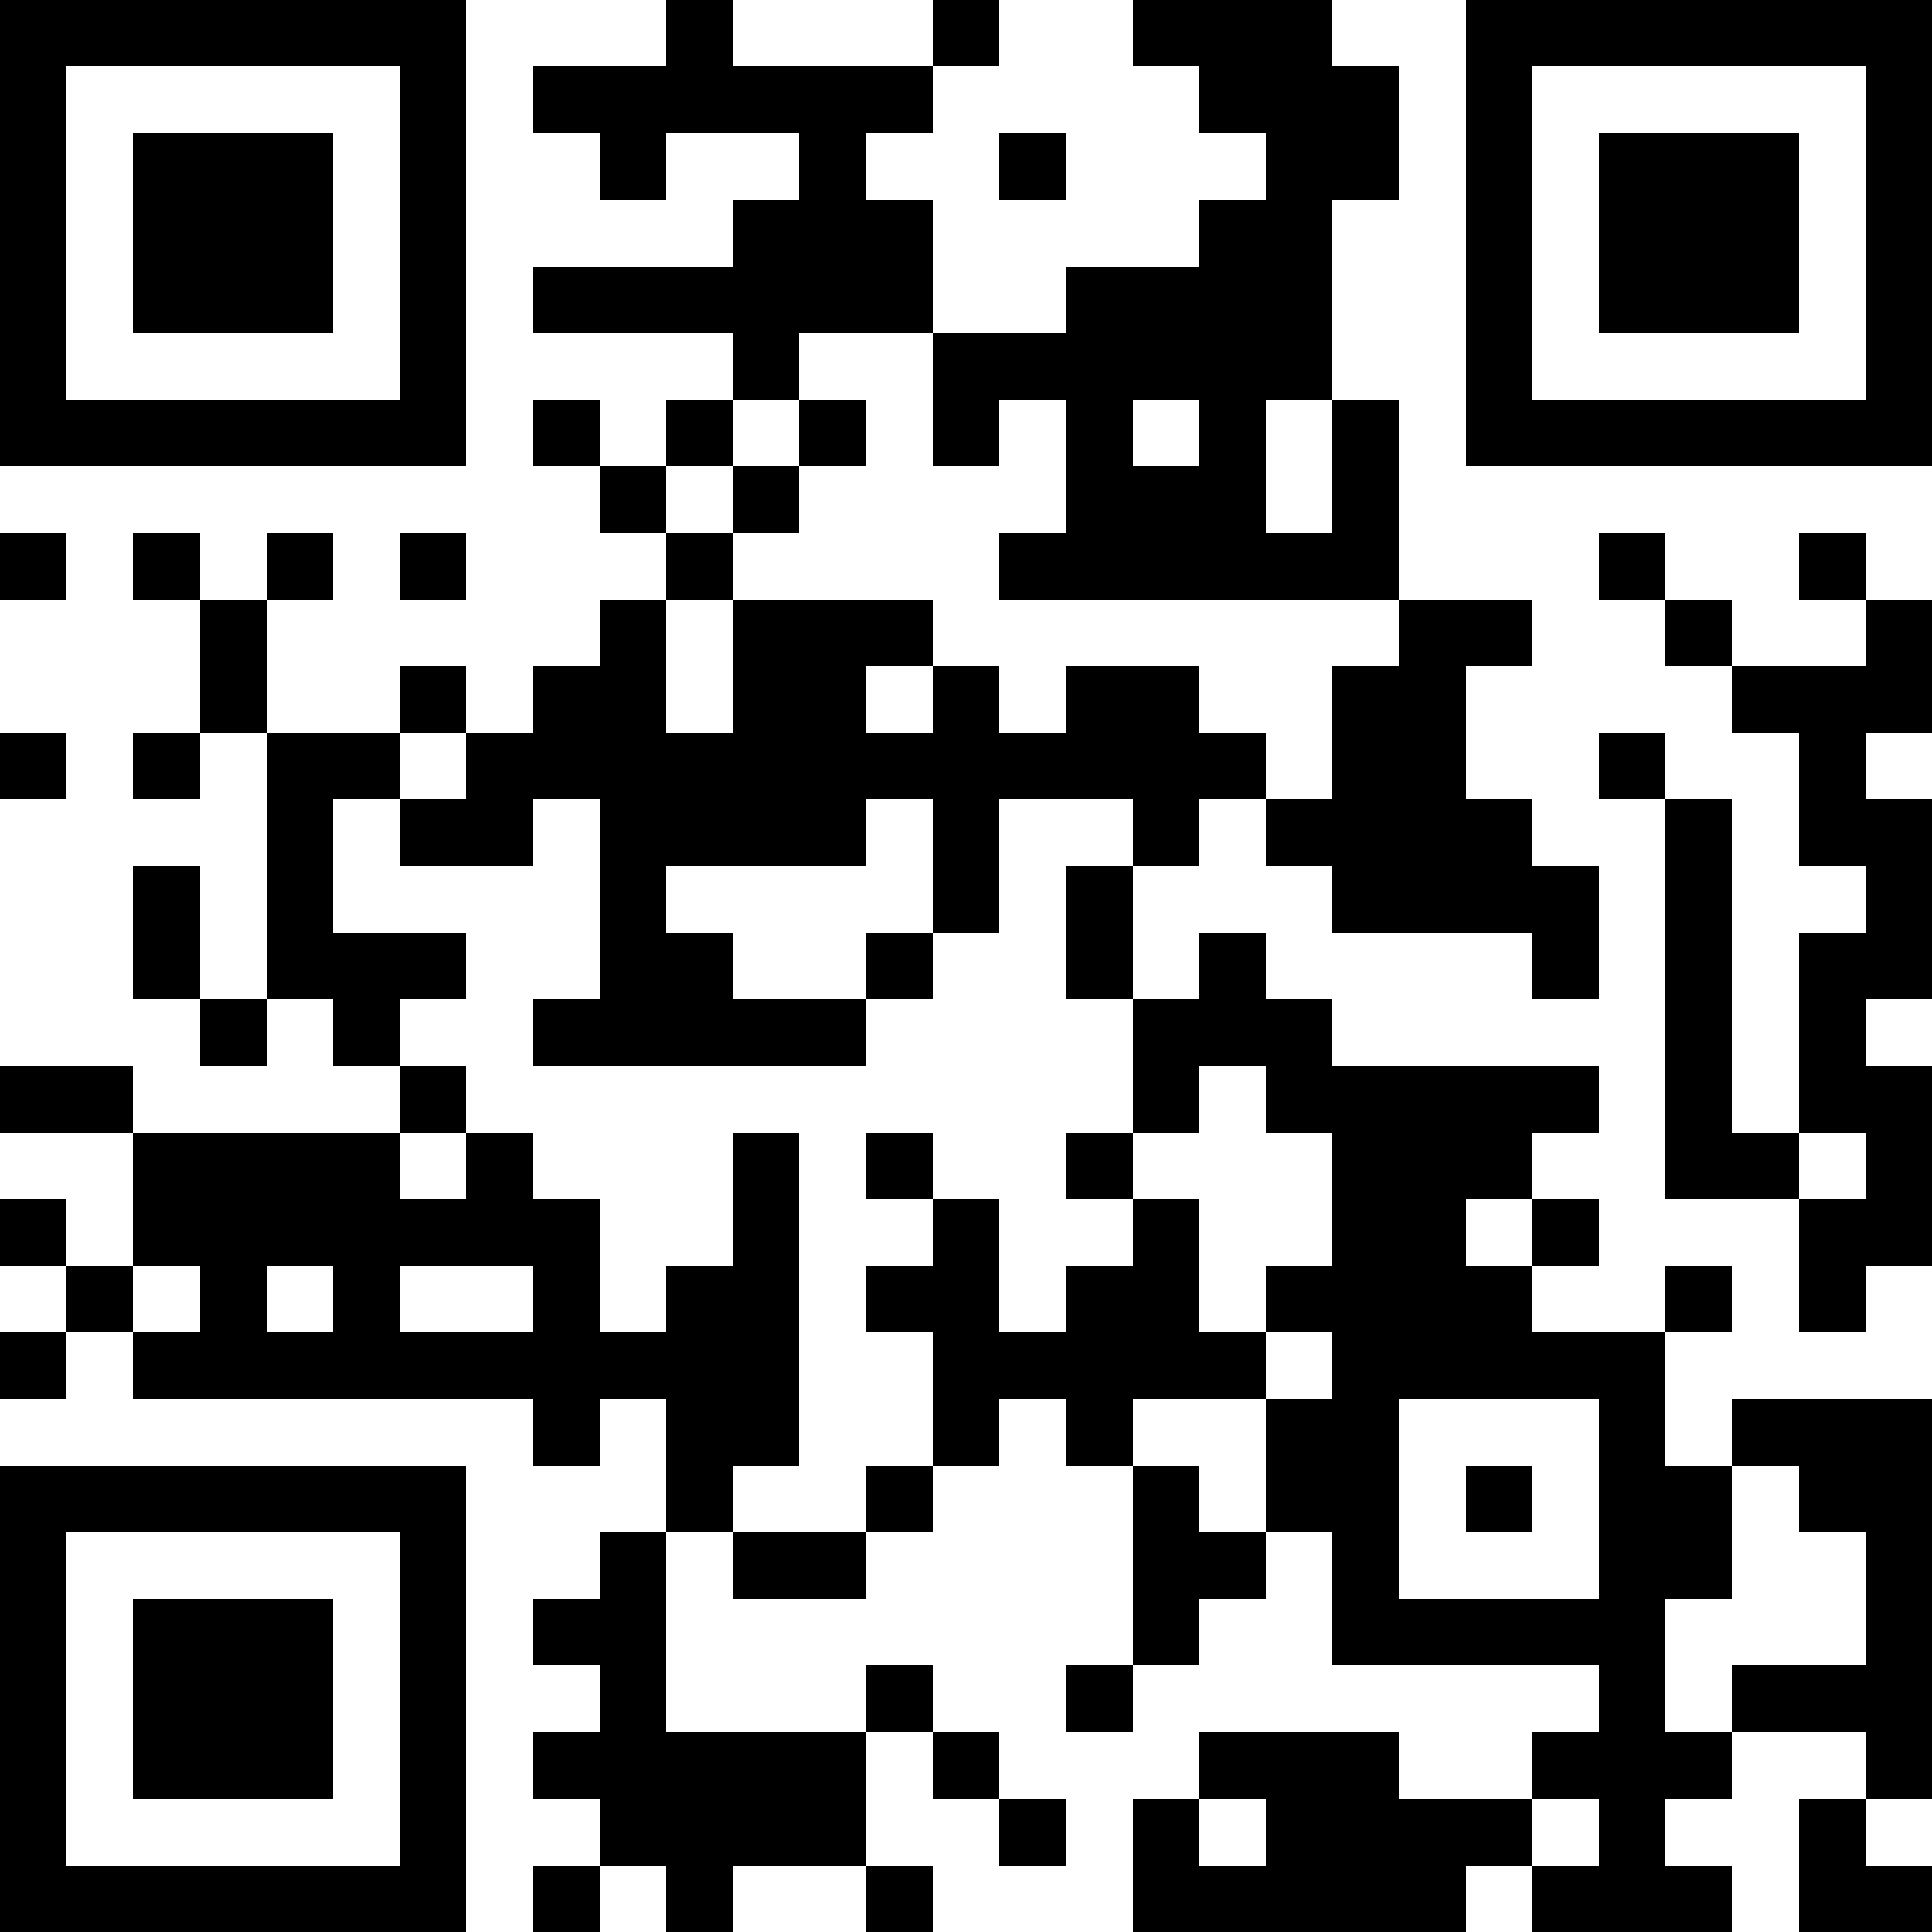
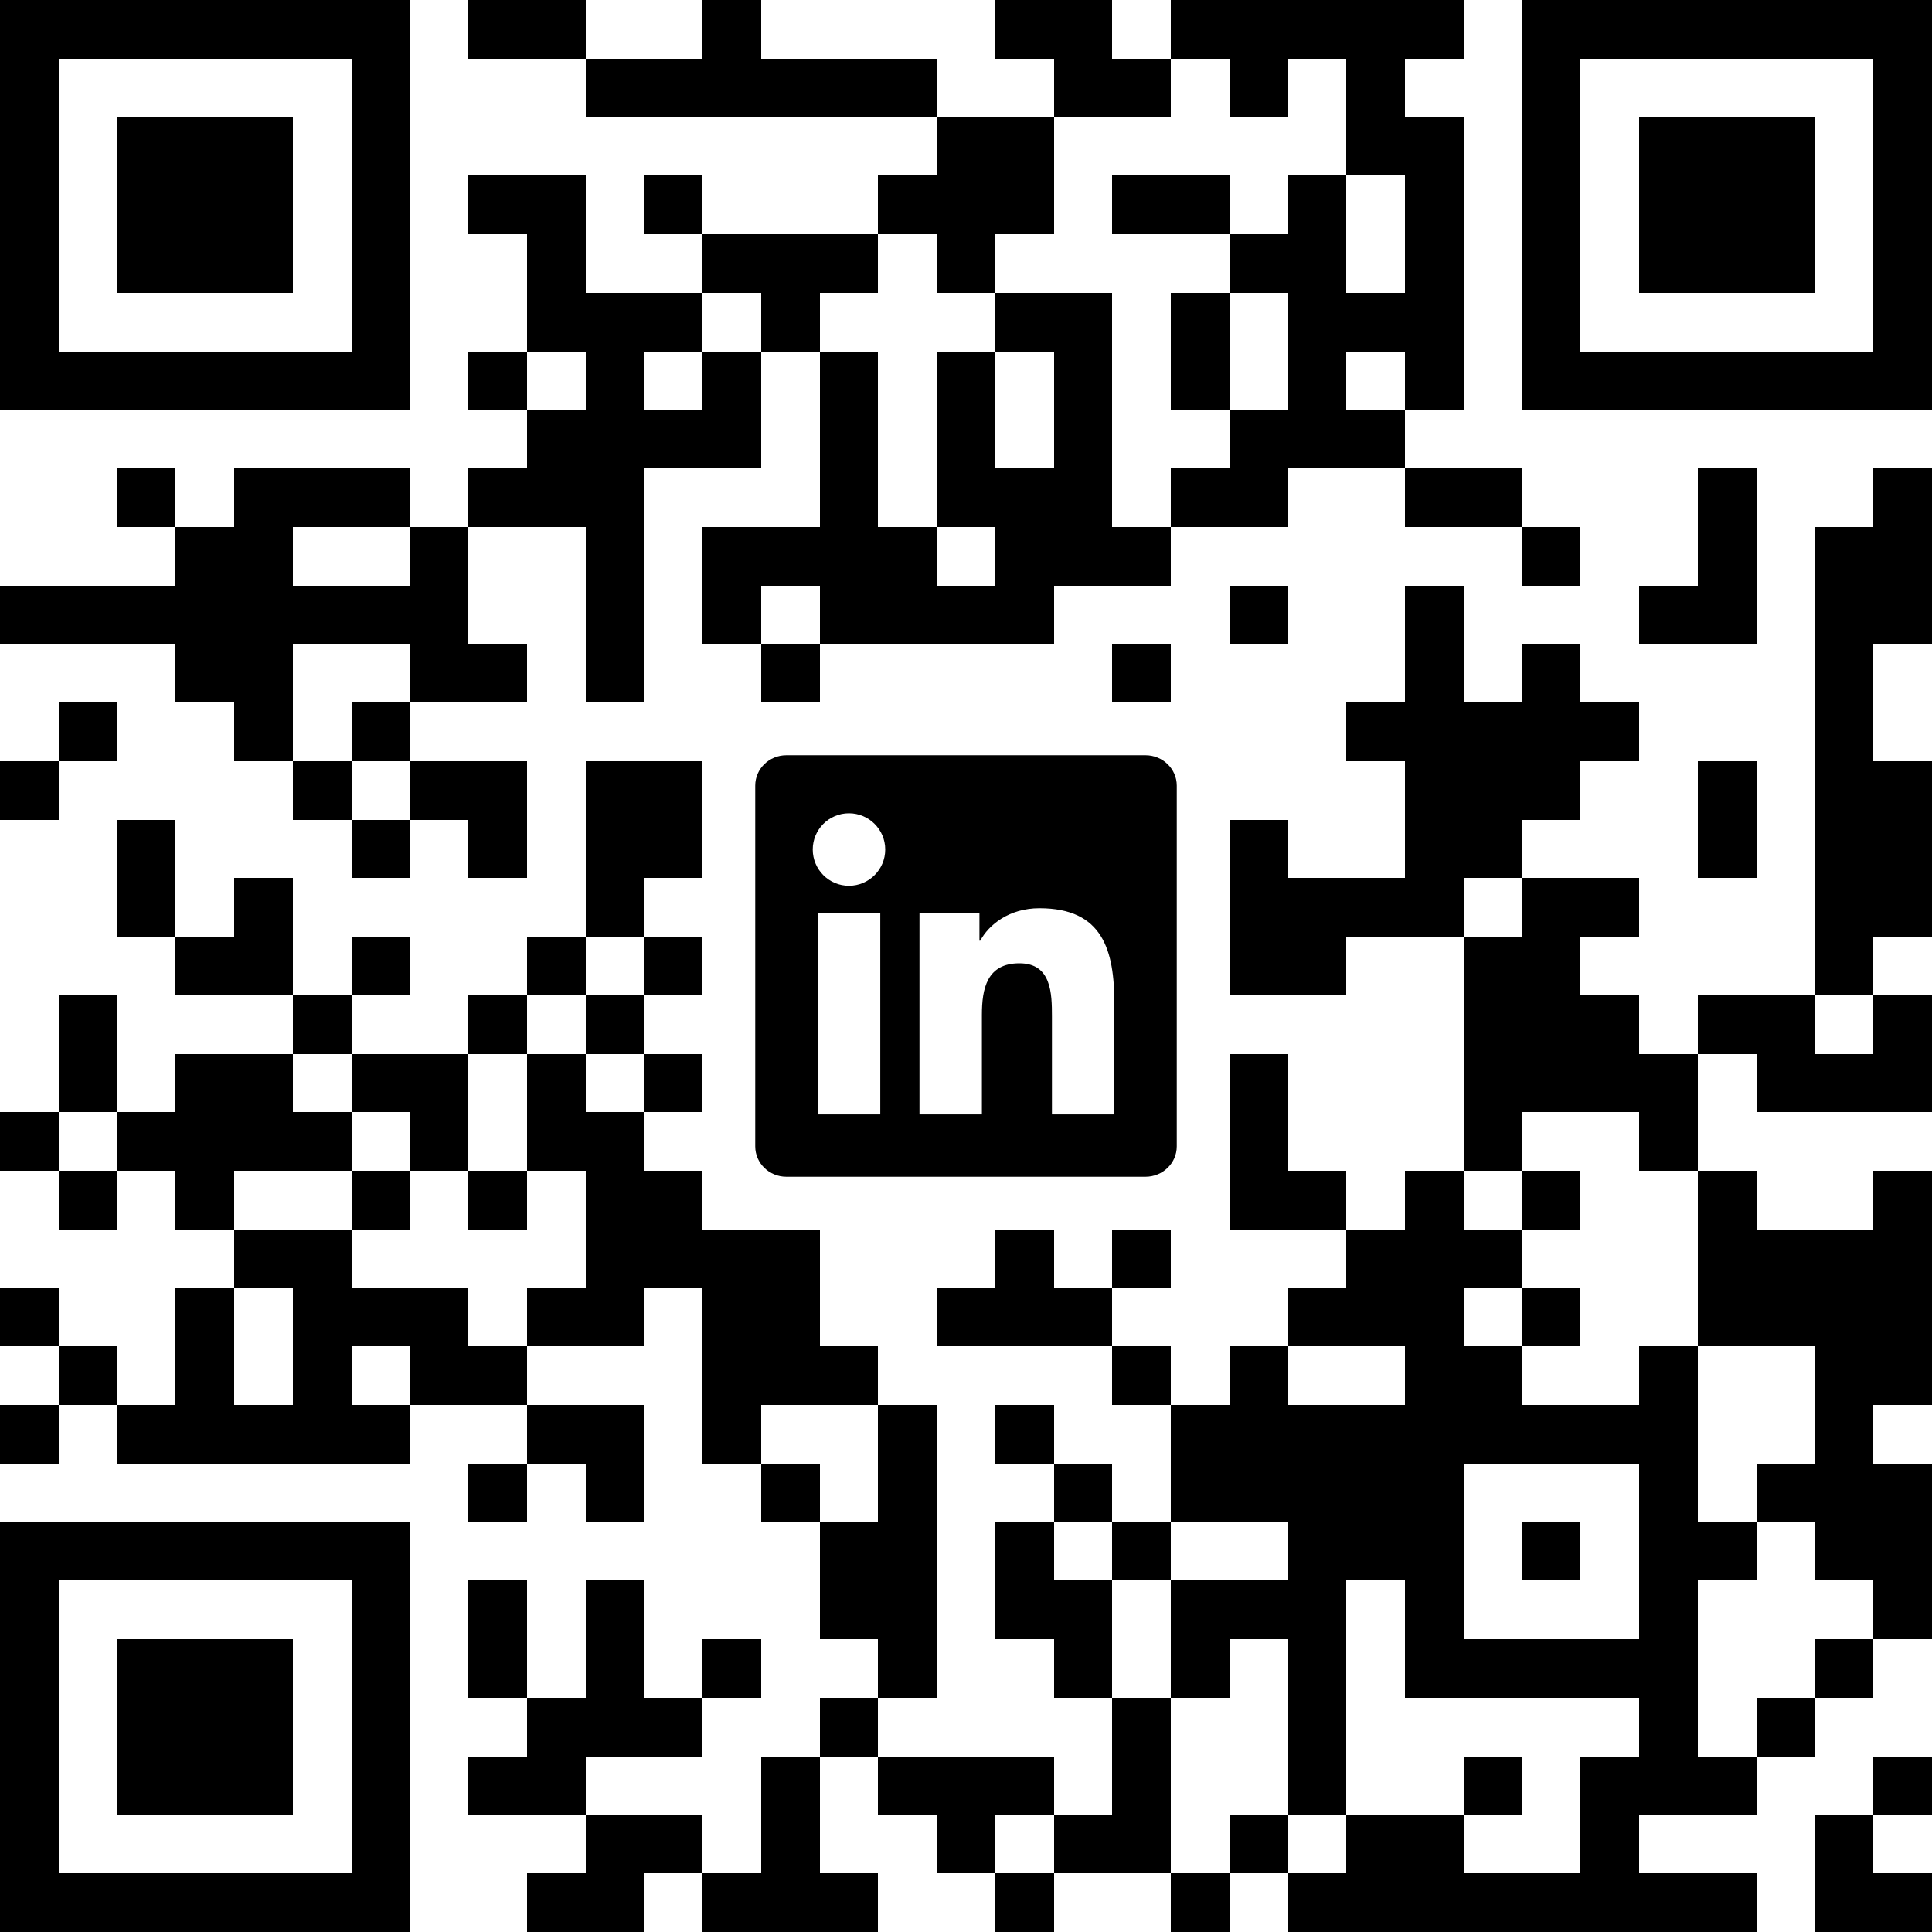
- <svg xmlns="http://www.w3.org/2000/svg" viewBox="0 0 29 29" shape-rendering="crispEdges">
-   <path fill="#000" d="M0 0h1v1h-1zM1 0h1v1h-1zM2 0h1v1h-1zM3 0h1v1h-1zM4 0h1v1h-1zM5 0h1v1h-1zM6 0h1v1h-1zM10 0h1v1h-1zM14 0h1v1h-1zM17 0h1v1h-1zM18 0h1v1h-1zM19 0h1v1h-1zM22 0h1v1h-1zM23 0h1v1h-1zM24 0h1v1h-1zM25 0h1v1h-1zM26 0h1v1h-1zM27 0h1v1h-1zM28 0h1v1h-1zM0 1h1v1h-1zM6 1h1v1h-1zM8 1h1v1h-1zM9 1h1v1h-1zM10 1h1v1h-1zM11 1h1v1h-1zM12 1h1v1h-1zM13 1h1v1h-1zM18 1h1v1h-1zM19 1h1v1h-1zM20 1h1v1h-1zM22 1h1v1h-1zM28 1h1v1h-1zM0 2h1v1h-1zM2 2h1v1h-1zM3 2h1v1h-1zM4 2h1v1h-1zM6 2h1v1h-1zM9 2h1v1h-1zM12 2h1v1h-1zM15 2h1v1h-1zM19 2h1v1h-1zM20 2h1v1h-1zM22 2h1v1h-1zM24 2h1v1h-1zM25 2h1v1h-1zM26 2h1v1h-1zM28 2h1v1h-1zM0 3h1v1h-1zM2 3h1v1h-1zM3 3h1v1h-1zM4 3h1v1h-1zM6 3h1v1h-1zM11 3h1v1h-1zM12 3h1v1h-1zM13 3h1v1h-1zM18 3h1v1h-1zM19 3h1v1h-1zM22 3h1v1h-1zM24 3h1v1h-1zM25 3h1v1h-1zM26 3h1v1h-1zM28 3h1v1h-1zM0 4h1v1h-1zM2 4h1v1h-1zM3 4h1v1h-1zM4 4h1v1h-1zM6 4h1v1h-1zM8 4h1v1h-1zM9 4h1v1h-1zM10 4h1v1h-1zM11 4h1v1h-1zM12 4h1v1h-1zM13 4h1v1h-1zM16 4h1v1h-1zM17 4h1v1h-1zM18 4h1v1h-1zM19 4h1v1h-1zM22 4h1v1h-1zM24 4h1v1h-1zM25 4h1v1h-1zM26 4h1v1h-1zM28 4h1v1h-1zM0 5h1v1h-1zM6 5h1v1h-1zM11 5h1v1h-1zM14 5h1v1h-1zM15 5h1v1h-1zM16 5h1v1h-1zM17 5h1v1h-1zM18 5h1v1h-1zM19 5h1v1h-1zM22 5h1v1h-1zM28 5h1v1h-1zM0 6h1v1h-1zM1 6h1v1h-1zM2 6h1v1h-1zM3 6h1v1h-1zM4 6h1v1h-1zM5 6h1v1h-1zM6 6h1v1h-1zM8 6h1v1h-1zM10 6h1v1h-1zM12 6h1v1h-1zM14 6h1v1h-1zM16 6h1v1h-1zM18 6h1v1h-1zM20 6h1v1h-1zM22 6h1v1h-1zM23 6h1v1h-1zM24 6h1v1h-1zM25 6h1v1h-1zM26 6h1v1h-1zM27 6h1v1h-1zM28 6h1v1h-1zM9 7h1v1h-1zM11 7h1v1h-1zM16 7h1v1h-1zM17 7h1v1h-1zM18 7h1v1h-1zM20 7h1v1h-1zM0 8h1v1h-1zM2 8h1v1h-1zM4 8h1v1h-1zM6 8h1v1h-1zM10 8h1v1h-1zM15 8h1v1h-1zM16 8h1v1h-1zM17 8h1v1h-1zM18 8h1v1h-1zM19 8h1v1h-1zM20 8h1v1h-1zM24 8h1v1h-1zM27 8h1v1h-1zM3 9h1v1h-1zM9 9h1v1h-1zM11 9h1v1h-1zM12 9h1v1h-1zM13 9h1v1h-1zM21 9h1v1h-1zM22 9h1v1h-1zM25 9h1v1h-1zM28 9h1v1h-1zM3 10h1v1h-1zM6 10h1v1h-1zM8 10h1v1h-1zM9 10h1v1h-1zM11 10h1v1h-1zM12 10h1v1h-1zM14 10h1v1h-1zM16 10h1v1h-1zM17 10h1v1h-1zM20 10h1v1h-1zM21 10h1v1h-1zM26 10h1v1h-1zM27 10h1v1h-1zM28 10h1v1h-1zM0 11h1v1h-1zM2 11h1v1h-1zM4 11h1v1h-1zM5 11h1v1h-1zM7 11h1v1h-1zM8 11h1v1h-1zM9 11h1v1h-1zM10 11h1v1h-1zM11 11h1v1h-1zM12 11h1v1h-1zM13 11h1v1h-1zM14 11h1v1h-1zM15 11h1v1h-1zM16 11h1v1h-1zM17 11h1v1h-1zM18 11h1v1h-1zM20 11h1v1h-1zM21 11h1v1h-1zM24 11h1v1h-1zM27 11h1v1h-1zM4 12h1v1h-1zM6 12h1v1h-1zM7 12h1v1h-1zM9 12h1v1h-1zM10 12h1v1h-1zM11 12h1v1h-1zM12 12h1v1h-1zM14 12h1v1h-1zM17 12h1v1h-1zM19 12h1v1h-1zM20 12h1v1h-1zM21 12h1v1h-1zM22 12h1v1h-1zM25 12h1v1h-1zM27 12h1v1h-1zM28 12h1v1h-1zM2 13h1v1h-1zM4 13h1v1h-1zM9 13h1v1h-1zM14 13h1v1h-1zM16 13h1v1h-1zM20 13h1v1h-1zM21 13h1v1h-1zM22 13h1v1h-1zM23 13h1v1h-1zM25 13h1v1h-1zM28 13h1v1h-1zM2 14h1v1h-1zM4 14h1v1h-1zM5 14h1v1h-1zM6 14h1v1h-1zM9 14h1v1h-1zM10 14h1v1h-1zM13 14h1v1h-1zM16 14h1v1h-1zM18 14h1v1h-1zM23 14h1v1h-1zM25 14h1v1h-1zM27 14h1v1h-1zM28 14h1v1h-1zM3 15h1v1h-1zM5 15h1v1h-1zM8 15h1v1h-1zM9 15h1v1h-1zM10 15h1v1h-1zM11 15h1v1h-1zM12 15h1v1h-1zM17 15h1v1h-1zM18 15h1v1h-1zM19 15h1v1h-1zM25 15h1v1h-1zM27 15h1v1h-1zM0 16h1v1h-1zM1 16h1v1h-1zM6 16h1v1h-1zM17 16h1v1h-1zM19 16h1v1h-1zM20 16h1v1h-1zM21 16h1v1h-1zM22 16h1v1h-1zM23 16h1v1h-1zM25 16h1v1h-1zM27 16h1v1h-1zM28 16h1v1h-1zM2 17h1v1h-1zM3 17h1v1h-1zM4 17h1v1h-1zM5 17h1v1h-1zM7 17h1v1h-1zM11 17h1v1h-1zM13 17h1v1h-1zM16 17h1v1h-1zM20 17h1v1h-1zM21 17h1v1h-1zM22 17h1v1h-1zM25 17h1v1h-1zM26 17h1v1h-1zM28 17h1v1h-1zM0 18h1v1h-1zM2 18h1v1h-1zM3 18h1v1h-1zM4 18h1v1h-1zM5 18h1v1h-1zM6 18h1v1h-1zM7 18h1v1h-1zM8 18h1v1h-1zM11 18h1v1h-1zM14 18h1v1h-1zM17 18h1v1h-1zM20 18h1v1h-1zM21 18h1v1h-1zM23 18h1v1h-1zM27 18h1v1h-1zM28 18h1v1h-1zM1 19h1v1h-1zM3 19h1v1h-1zM5 19h1v1h-1zM8 19h1v1h-1zM10 19h1v1h-1zM11 19h1v1h-1zM13 19h1v1h-1zM14 19h1v1h-1zM16 19h1v1h-1zM17 19h1v1h-1zM19 19h1v1h-1zM20 19h1v1h-1zM21 19h1v1h-1zM22 19h1v1h-1zM25 19h1v1h-1zM27 19h1v1h-1zM0 20h1v1h-1zM2 20h1v1h-1zM3 20h1v1h-1zM4 20h1v1h-1zM5 20h1v1h-1zM6 20h1v1h-1zM7 20h1v1h-1zM8 20h1v1h-1zM9 20h1v1h-1zM10 20h1v1h-1zM11 20h1v1h-1zM14 20h1v1h-1zM15 20h1v1h-1zM16 20h1v1h-1zM17 20h1v1h-1zM18 20h1v1h-1zM20 20h1v1h-1zM21 20h1v1h-1zM22 20h1v1h-1zM23 20h1v1h-1zM24 20h1v1h-1zM8 21h1v1h-1zM10 21h1v1h-1zM11 21h1v1h-1zM14 21h1v1h-1zM16 21h1v1h-1zM19 21h1v1h-1zM20 21h1v1h-1zM24 21h1v1h-1zM26 21h1v1h-1zM27 21h1v1h-1zM28 21h1v1h-1zM0 22h1v1h-1zM1 22h1v1h-1zM2 22h1v1h-1zM3 22h1v1h-1zM4 22h1v1h-1zM5 22h1v1h-1zM6 22h1v1h-1zM10 22h1v1h-1zM13 22h1v1h-1zM17 22h1v1h-1zM19 22h1v1h-1zM20 22h1v1h-1zM22 22h1v1h-1zM24 22h1v1h-1zM25 22h1v1h-1zM27 22h1v1h-1zM28 22h1v1h-1zM0 23h1v1h-1zM6 23h1v1h-1zM9 23h1v1h-1zM11 23h1v1h-1zM12 23h1v1h-1zM17 23h1v1h-1zM18 23h1v1h-1zM20 23h1v1h-1zM24 23h1v1h-1zM25 23h1v1h-1zM28 23h1v1h-1zM0 24h1v1h-1zM2 24h1v1h-1zM3 24h1v1h-1zM4 24h1v1h-1zM6 24h1v1h-1zM8 24h1v1h-1zM9 24h1v1h-1zM17 24h1v1h-1zM20 24h1v1h-1zM21 24h1v1h-1zM22 24h1v1h-1zM23 24h1v1h-1zM24 24h1v1h-1zM28 24h1v1h-1zM0 25h1v1h-1zM2 25h1v1h-1zM3 25h1v1h-1zM4 25h1v1h-1zM6 25h1v1h-1zM9 25h1v1h-1zM13 25h1v1h-1zM16 25h1v1h-1zM24 25h1v1h-1zM26 25h1v1h-1zM27 25h1v1h-1zM28 25h1v1h-1zM0 26h1v1h-1zM2 26h1v1h-1zM3 26h1v1h-1zM4 26h1v1h-1zM6 26h1v1h-1zM8 26h1v1h-1zM9 26h1v1h-1zM10 26h1v1h-1zM11 26h1v1h-1zM12 26h1v1h-1zM14 26h1v1h-1zM18 26h1v1h-1zM19 26h1v1h-1zM20 26h1v1h-1zM23 26h1v1h-1zM24 26h1v1h-1zM25 26h1v1h-1zM28 26h1v1h-1zM0 27h1v1h-1zM6 27h1v1h-1zM9 27h1v1h-1zM10 27h1v1h-1zM11 27h1v1h-1zM12 27h1v1h-1zM15 27h1v1h-1zM17 27h1v1h-1zM19 27h1v1h-1zM20 27h1v1h-1zM21 27h1v1h-1zM22 27h1v1h-1zM24 27h1v1h-1zM27 27h1v1h-1zM0 28h1v1h-1zM1 28h1v1h-1zM2 28h1v1h-1zM3 28h1v1h-1zM4 28h1v1h-1zM5 28h1v1h-1zM6 28h1v1h-1zM8 28h1v1h-1zM10 28h1v1h-1zM13 28h1v1h-1zM17 28h1v1h-1zM18 28h1v1h-1zM19 28h1v1h-1zM20 28h1v1h-1zM21 28h1v1h-1zM23 28h1v1h-1zM24 28h1v1h-1zM25 28h1v1h-1zM27 28h1v1h-1zM28 28h1v1h-1z" />
+ <svg xmlns="http://www.w3.org/2000/svg" viewBox="0 0 33 33" shape-rendering="crispEdges">
+   <path fill="#000" d="M0 0h1v1h-1zM1 0h1v1h-1zM2 0h1v1h-1zM3 0h1v1h-1zM4 0h1v1h-1zM5 0h1v1h-1zM6 0h1v1h-1zM8 0h1v1h-1zM9 0h1v1h-1zM12 0h1v1h-1zM17 0h1v1h-1zM18 0h1v1h-1zM20 0h1v1h-1zM21 0h1v1h-1zM22 0h1v1h-1zM23 0h1v1h-1zM24 0h1v1h-1zM26 0h1v1h-1zM27 0h1v1h-1zM28 0h1v1h-1zM29 0h1v1h-1zM30 0h1v1h-1zM31 0h1v1h-1zM32 0h1v1h-1zM0 1h1v1h-1zM6 1h1v1h-1zM10 1h1v1h-1zM11 1h1v1h-1zM12 1h1v1h-1zM13 1h1v1h-1zM14 1h1v1h-1zM15 1h1v1h-1zM18 1h1v1h-1zM19 1h1v1h-1zM21 1h1v1h-1zM23 1h1v1h-1zM26 1h1v1h-1zM32 1h1v1h-1zM0 2h1v1h-1zM2 2h1v1h-1zM3 2h1v1h-1zM4 2h1v1h-1zM6 2h1v1h-1zM16 2h1v1h-1zM17 2h1v1h-1zM23 2h1v1h-1zM24 2h1v1h-1zM26 2h1v1h-1zM28 2h1v1h-1zM29 2h1v1h-1zM30 2h1v1h-1zM32 2h1v1h-1zM0 3h1v1h-1zM2 3h1v1h-1zM3 3h1v1h-1zM4 3h1v1h-1zM6 3h1v1h-1zM8 3h1v1h-1zM9 3h1v1h-1zM11 3h1v1h-1zM15 3h1v1h-1zM16 3h1v1h-1zM17 3h1v1h-1zM19 3h1v1h-1zM20 3h1v1h-1zM22 3h1v1h-1zM24 3h1v1h-1zM26 3h1v1h-1zM28 3h1v1h-1zM29 3h1v1h-1zM30 3h1v1h-1zM32 3h1v1h-1zM0 4h1v1h-1zM2 4h1v1h-1zM3 4h1v1h-1zM4 4h1v1h-1zM6 4h1v1h-1zM9 4h1v1h-1zM12 4h1v1h-1zM13 4h1v1h-1zM14 4h1v1h-1zM16 4h1v1h-1zM21 4h1v1h-1zM22 4h1v1h-1zM24 4h1v1h-1zM26 4h1v1h-1zM28 4h1v1h-1zM29 4h1v1h-1zM30 4h1v1h-1zM32 4h1v1h-1zM0 5h1v1h-1zM6 5h1v1h-1zM9 5h1v1h-1zM10 5h1v1h-1zM11 5h1v1h-1zM13 5h1v1h-1zM17 5h1v1h-1zM18 5h1v1h-1zM20 5h1v1h-1zM22 5h1v1h-1zM23 5h1v1h-1zM24 5h1v1h-1zM26 5h1v1h-1zM32 5h1v1h-1zM0 6h1v1h-1zM1 6h1v1h-1zM2 6h1v1h-1zM3 6h1v1h-1zM4 6h1v1h-1zM5 6h1v1h-1zM6 6h1v1h-1zM8 6h1v1h-1zM10 6h1v1h-1zM12 6h1v1h-1zM14 6h1v1h-1zM16 6h1v1h-1zM18 6h1v1h-1zM20 6h1v1h-1zM22 6h1v1h-1zM24 6h1v1h-1zM26 6h1v1h-1zM27 6h1v1h-1zM28 6h1v1h-1zM29 6h1v1h-1zM30 6h1v1h-1zM31 6h1v1h-1zM32 6h1v1h-1zM9 7h1v1h-1zM10 7h1v1h-1zM11 7h1v1h-1zM12 7h1v1h-1zM14 7h1v1h-1zM16 7h1v1h-1zM18 7h1v1h-1zM21 7h1v1h-1zM22 7h1v1h-1zM23 7h1v1h-1zM2 8h1v1h-1zM4 8h1v1h-1zM5 8h1v1h-1zM6 8h1v1h-1zM8 8h1v1h-1zM9 8h1v1h-1zM10 8h1v1h-1zM14 8h1v1h-1zM16 8h1v1h-1zM17 8h1v1h-1zM18 8h1v1h-1zM20 8h1v1h-1zM21 8h1v1h-1zM24 8h1v1h-1zM25 8h1v1h-1zM29 8h1v1h-1zM32 8h1v1h-1zM3 9h1v1h-1zM4 9h1v1h-1zM7 9h1v1h-1zM10 9h1v1h-1zM12 9h1v1h-1zM13 9h1v1h-1zM14 9h1v1h-1zM15 9h1v1h-1zM17 9h1v1h-1zM18 9h1v1h-1zM19 9h1v1h-1zM26 9h1v1h-1zM29 9h1v1h-1zM31 9h1v1h-1zM32 9h1v1h-1zM0 10h1v1h-1zM1 10h1v1h-1zM2 10h1v1h-1zM3 10h1v1h-1zM4 10h1v1h-1zM5 10h1v1h-1zM6 10h1v1h-1zM7 10h1v1h-1zM10 10h1v1h-1zM12 10h1v1h-1zM14 10h1v1h-1zM15 10h1v1h-1zM16 10h1v1h-1zM17 10h1v1h-1zM21 10h1v1h-1zM24 10h1v1h-1zM28 10h1v1h-1zM29 10h1v1h-1zM31 10h1v1h-1zM32 10h1v1h-1zM3 11h1v1h-1zM4 11h1v1h-1zM7 11h1v1h-1zM8 11h1v1h-1zM10 11h1v1h-1zM13 11h1v1h-1zM19 11h1v1h-1zM24 11h1v1h-1zM26 11h1v1h-1zM31 11h1v1h-1zM1 12h1v1h-1zM4 12h1v1h-1zM6 12h1v1h-1zM23 12h1v1h-1zM24 12h1v1h-1zM25 12h1v1h-1zM26 12h1v1h-1zM27 12h1v1h-1zM31 12h1v1h-1zM0 13h1v1h-1zM5 13h1v1h-1zM7 13h1v1h-1zM8 13h1v1h-1zM10 13h1v1h-1zM11 13h1v1h-1zM24 13h1v1h-1zM25 13h1v1h-1zM26 13h1v1h-1zM29 13h1v1h-1zM31 13h1v1h-1zM32 13h1v1h-1zM2 14h1v1h-1zM6 14h1v1h-1zM8 14h1v1h-1zM10 14h1v1h-1zM11 14h1v1h-1zM21 14h1v1h-1zM24 14h1v1h-1zM25 14h1v1h-1zM29 14h1v1h-1zM31 14h1v1h-1zM32 14h1v1h-1zM2 15h1v1h-1zM4 15h1v1h-1zM10 15h1v1h-1zM21 15h1v1h-1zM22 15h1v1h-1zM23 15h1v1h-1zM24 15h1v1h-1zM26 15h1v1h-1zM27 15h1v1h-1zM31 15h1v1h-1zM32 15h1v1h-1zM3 16h1v1h-1zM4 16h1v1h-1zM6 16h1v1h-1zM9 16h1v1h-1zM11 16h1v1h-1zM21 16h1v1h-1zM22 16h1v1h-1zM25 16h1v1h-1zM26 16h1v1h-1zM31 16h1v1h-1zM1 17h1v1h-1zM5 17h1v1h-1zM8 17h1v1h-1zM10 17h1v1h-1zM25 17h1v1h-1zM26 17h1v1h-1zM27 17h1v1h-1zM29 17h1v1h-1zM30 17h1v1h-1zM32 17h1v1h-1zM1 18h1v1h-1zM3 18h1v1h-1zM4 18h1v1h-1zM6 18h1v1h-1zM7 18h1v1h-1zM9 18h1v1h-1zM11 18h1v1h-1zM21 18h1v1h-1zM25 18h1v1h-1zM26 18h1v1h-1zM27 18h1v1h-1zM28 18h1v1h-1zM30 18h1v1h-1zM31 18h1v1h-1zM32 18h1v1h-1zM0 19h1v1h-1zM2 19h1v1h-1zM3 19h1v1h-1zM4 19h1v1h-1zM5 19h1v1h-1zM7 19h1v1h-1zM9 19h1v1h-1zM10 19h1v1h-1zM21 19h1v1h-1zM25 19h1v1h-1zM28 19h1v1h-1zM1 20h1v1h-1zM3 20h1v1h-1zM6 20h1v1h-1zM8 20h1v1h-1zM10 20h1v1h-1zM11 20h1v1h-1zM21 20h1v1h-1zM22 20h1v1h-1zM24 20h1v1h-1zM26 20h1v1h-1zM29 20h1v1h-1zM32 20h1v1h-1zM4 21h1v1h-1zM5 21h1v1h-1zM10 21h1v1h-1zM11 21h1v1h-1zM12 21h1v1h-1zM13 21h1v1h-1zM17 21h1v1h-1zM19 21h1v1h-1zM23 21h1v1h-1zM24 21h1v1h-1zM25 21h1v1h-1zM29 21h1v1h-1zM30 21h1v1h-1zM31 21h1v1h-1zM32 21h1v1h-1zM0 22h1v1h-1zM3 22h1v1h-1zM5 22h1v1h-1zM6 22h1v1h-1zM7 22h1v1h-1zM9 22h1v1h-1zM10 22h1v1h-1zM12 22h1v1h-1zM13 22h1v1h-1zM16 22h1v1h-1zM17 22h1v1h-1zM18 22h1v1h-1zM22 22h1v1h-1zM23 22h1v1h-1zM24 22h1v1h-1zM26 22h1v1h-1zM29 22h1v1h-1zM30 22h1v1h-1zM31 22h1v1h-1zM32 22h1v1h-1zM1 23h1v1h-1zM3 23h1v1h-1zM5 23h1v1h-1zM7 23h1v1h-1zM8 23h1v1h-1zM12 23h1v1h-1zM13 23h1v1h-1zM14 23h1v1h-1zM19 23h1v1h-1zM21 23h1v1h-1zM24 23h1v1h-1zM25 23h1v1h-1zM28 23h1v1h-1zM31 23h1v1h-1zM32 23h1v1h-1zM0 24h1v1h-1zM2 24h1v1h-1zM3 24h1v1h-1zM4 24h1v1h-1zM5 24h1v1h-1zM6 24h1v1h-1zM9 24h1v1h-1zM10 24h1v1h-1zM12 24h1v1h-1zM15 24h1v1h-1zM17 24h1v1h-1zM20 24h1v1h-1zM21 24h1v1h-1zM22 24h1v1h-1zM23 24h1v1h-1zM24 24h1v1h-1zM25 24h1v1h-1zM26 24h1v1h-1zM27 24h1v1h-1zM28 24h1v1h-1zM31 24h1v1h-1zM8 25h1v1h-1zM10 25h1v1h-1zM13 25h1v1h-1zM15 25h1v1h-1zM18 25h1v1h-1zM20 25h1v1h-1zM21 25h1v1h-1zM22 25h1v1h-1zM23 25h1v1h-1zM24 25h1v1h-1zM28 25h1v1h-1zM30 25h1v1h-1zM31 25h1v1h-1zM32 25h1v1h-1zM0 26h1v1h-1zM1 26h1v1h-1zM2 26h1v1h-1zM3 26h1v1h-1zM4 26h1v1h-1zM5 26h1v1h-1zM6 26h1v1h-1zM14 26h1v1h-1zM15 26h1v1h-1zM17 26h1v1h-1zM19 26h1v1h-1zM22 26h1v1h-1zM23 26h1v1h-1zM24 26h1v1h-1zM26 26h1v1h-1zM28 26h1v1h-1zM29 26h1v1h-1zM31 26h1v1h-1zM32 26h1v1h-1zM0 27h1v1h-1zM6 27h1v1h-1zM8 27h1v1h-1zM10 27h1v1h-1zM14 27h1v1h-1zM15 27h1v1h-1zM17 27h1v1h-1zM18 27h1v1h-1zM20 27h1v1h-1zM21 27h1v1h-1zM22 27h1v1h-1zM24 27h1v1h-1zM28 27h1v1h-1zM32 27h1v1h-1zM0 28h1v1h-1zM2 28h1v1h-1zM3 28h1v1h-1zM4 28h1v1h-1zM6 28h1v1h-1zM8 28h1v1h-1zM10 28h1v1h-1zM12 28h1v1h-1zM15 28h1v1h-1zM18 28h1v1h-1zM20 28h1v1h-1zM22 28h1v1h-1zM24 28h1v1h-1zM25 28h1v1h-1zM26 28h1v1h-1zM27 28h1v1h-1zM28 28h1v1h-1zM31 28h1v1h-1zM0 29h1v1h-1zM2 29h1v1h-1zM3 29h1v1h-1zM4 29h1v1h-1zM6 29h1v1h-1zM9 29h1v1h-1zM10 29h1v1h-1zM11 29h1v1h-1zM14 29h1v1h-1zM19 29h1v1h-1zM22 29h1v1h-1zM28 29h1v1h-1zM30 29h1v1h-1zM0 30h1v1h-1zM2 30h1v1h-1zM3 30h1v1h-1zM4 30h1v1h-1zM6 30h1v1h-1zM8 30h1v1h-1zM9 30h1v1h-1zM13 30h1v1h-1zM15 30h1v1h-1zM16 30h1v1h-1zM17 30h1v1h-1zM19 30h1v1h-1zM22 30h1v1h-1zM25 30h1v1h-1zM27 30h1v1h-1zM28 30h1v1h-1zM29 30h1v1h-1zM32 30h1v1h-1zM0 31h1v1h-1zM6 31h1v1h-1zM10 31h1v1h-1zM11 31h1v1h-1zM13 31h1v1h-1zM16 31h1v1h-1zM18 31h1v1h-1zM19 31h1v1h-1zM21 31h1v1h-1zM23 31h1v1h-1zM24 31h1v1h-1zM27 31h1v1h-1zM31 31h1v1h-1zM0 32h1v1h-1zM1 32h1v1h-1zM2 32h1v1h-1zM3 32h1v1h-1zM4 32h1v1h-1zM5 32h1v1h-1zM6 32h1v1h-1zM9 32h1v1h-1zM10 32h1v1h-1zM12 32h1v1h-1zM13 32h1v1h-1zM14 32h1v1h-1zM17 32h1v1h-1zM20 32h1v1h-1zM22 32h1v1h-1zM23 32h1v1h-1zM24 32h1v1h-1zM25 32h1v1h-1zM26 32h1v1h-1zM27 32h1v1h-1zM28 32h1v1h-1zM29 32h1v1h-1zM31 32h1v1h-1zM32 32h1v1h-1z" />
+   <g shape-rendering="geometricPrecision" transform="translate(12.9 12.9) scale(0.3)">
+     <path fill="#000" d="M20.447 20.452h-3.554v-5.569c0-1.328-.027-3.037-1.852-3.037-1.853 0-2.136 1.445-2.136 2.939v5.667H9.351V9h3.414v1.561h.046c.477-.9 1.637-1.85 3.37-1.85 3.601 0 4.267 2.37 4.267 5.455v6.286zM5.337 7.433c-1.144 0-2.063-.926-2.063-2.065 0-1.138.92-2.063 2.063-2.063 1.14 0 2.064.925 2.064 2.063 0 1.139-.925 2.065-2.064 2.065zm1.782 13.019H3.555V9h3.564v11.452zM22.225 0H1.771C.792 0 0 .774 0 1.729v20.542C0 23.227.792 24 1.771 24h20.451C23.2 24 24 23.227 24 22.271V1.729C24 .774 23.2 0 22.222 0h.003z" />
+   </g>
</svg>
